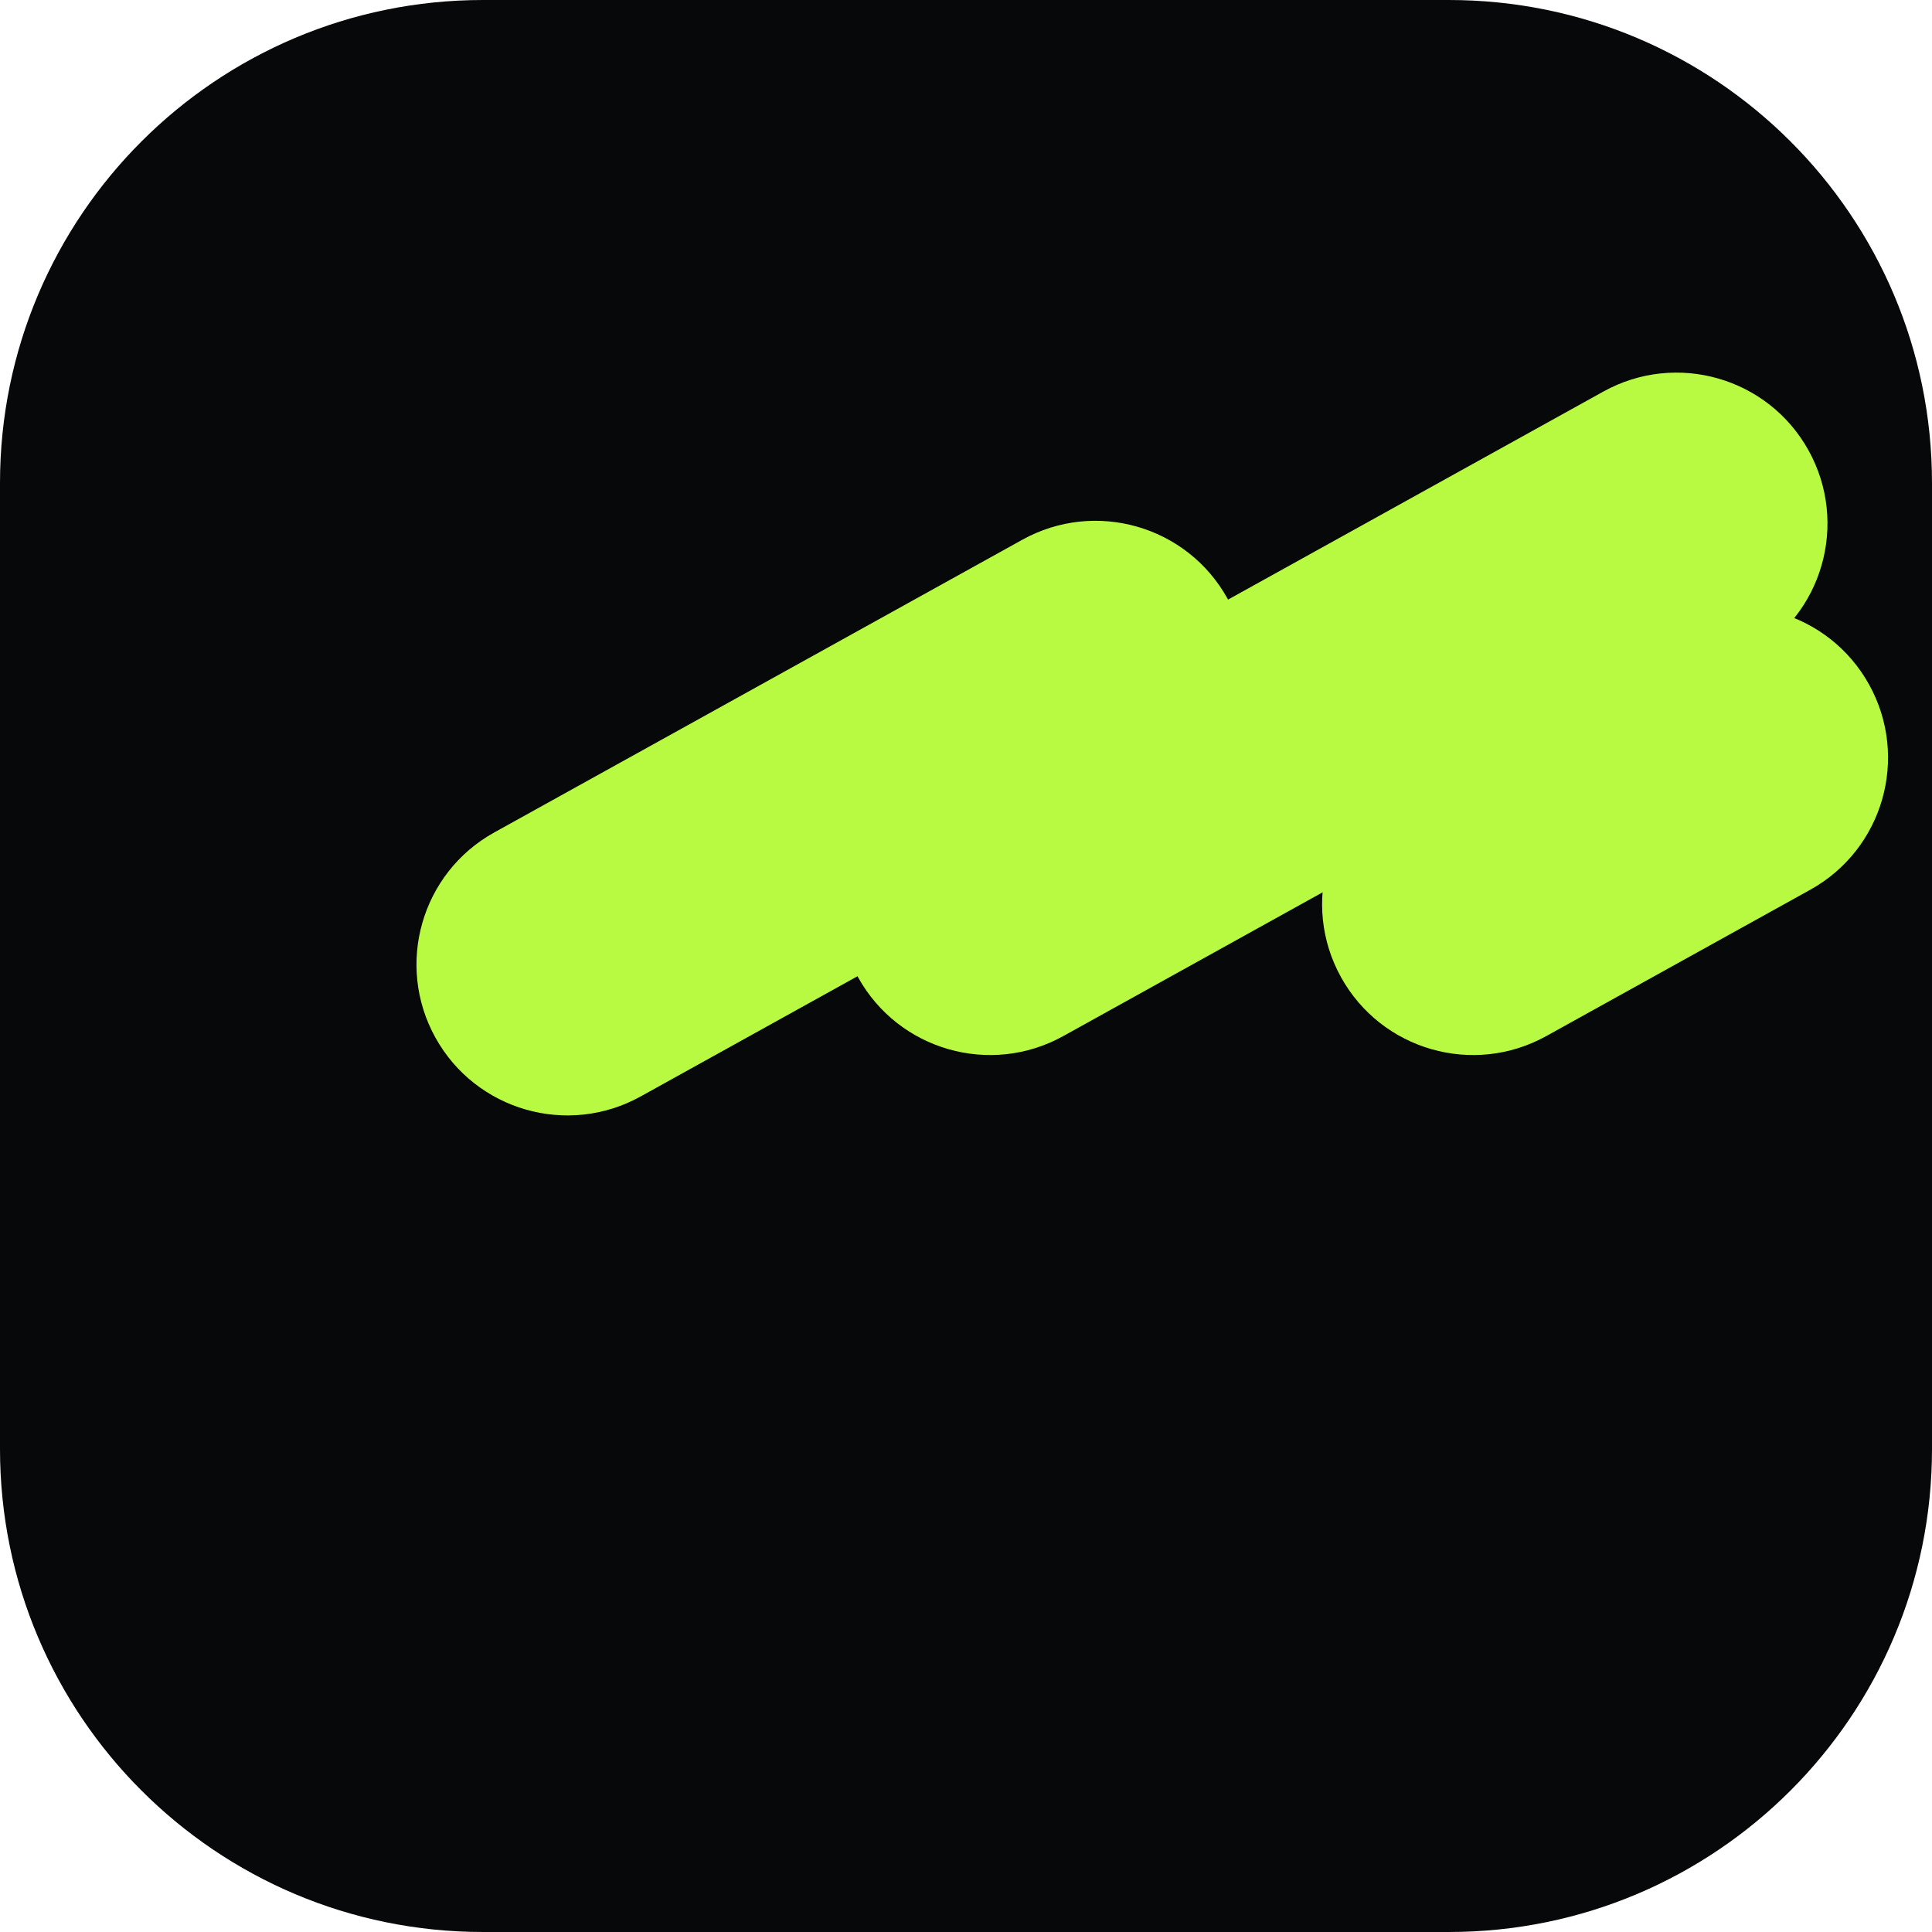
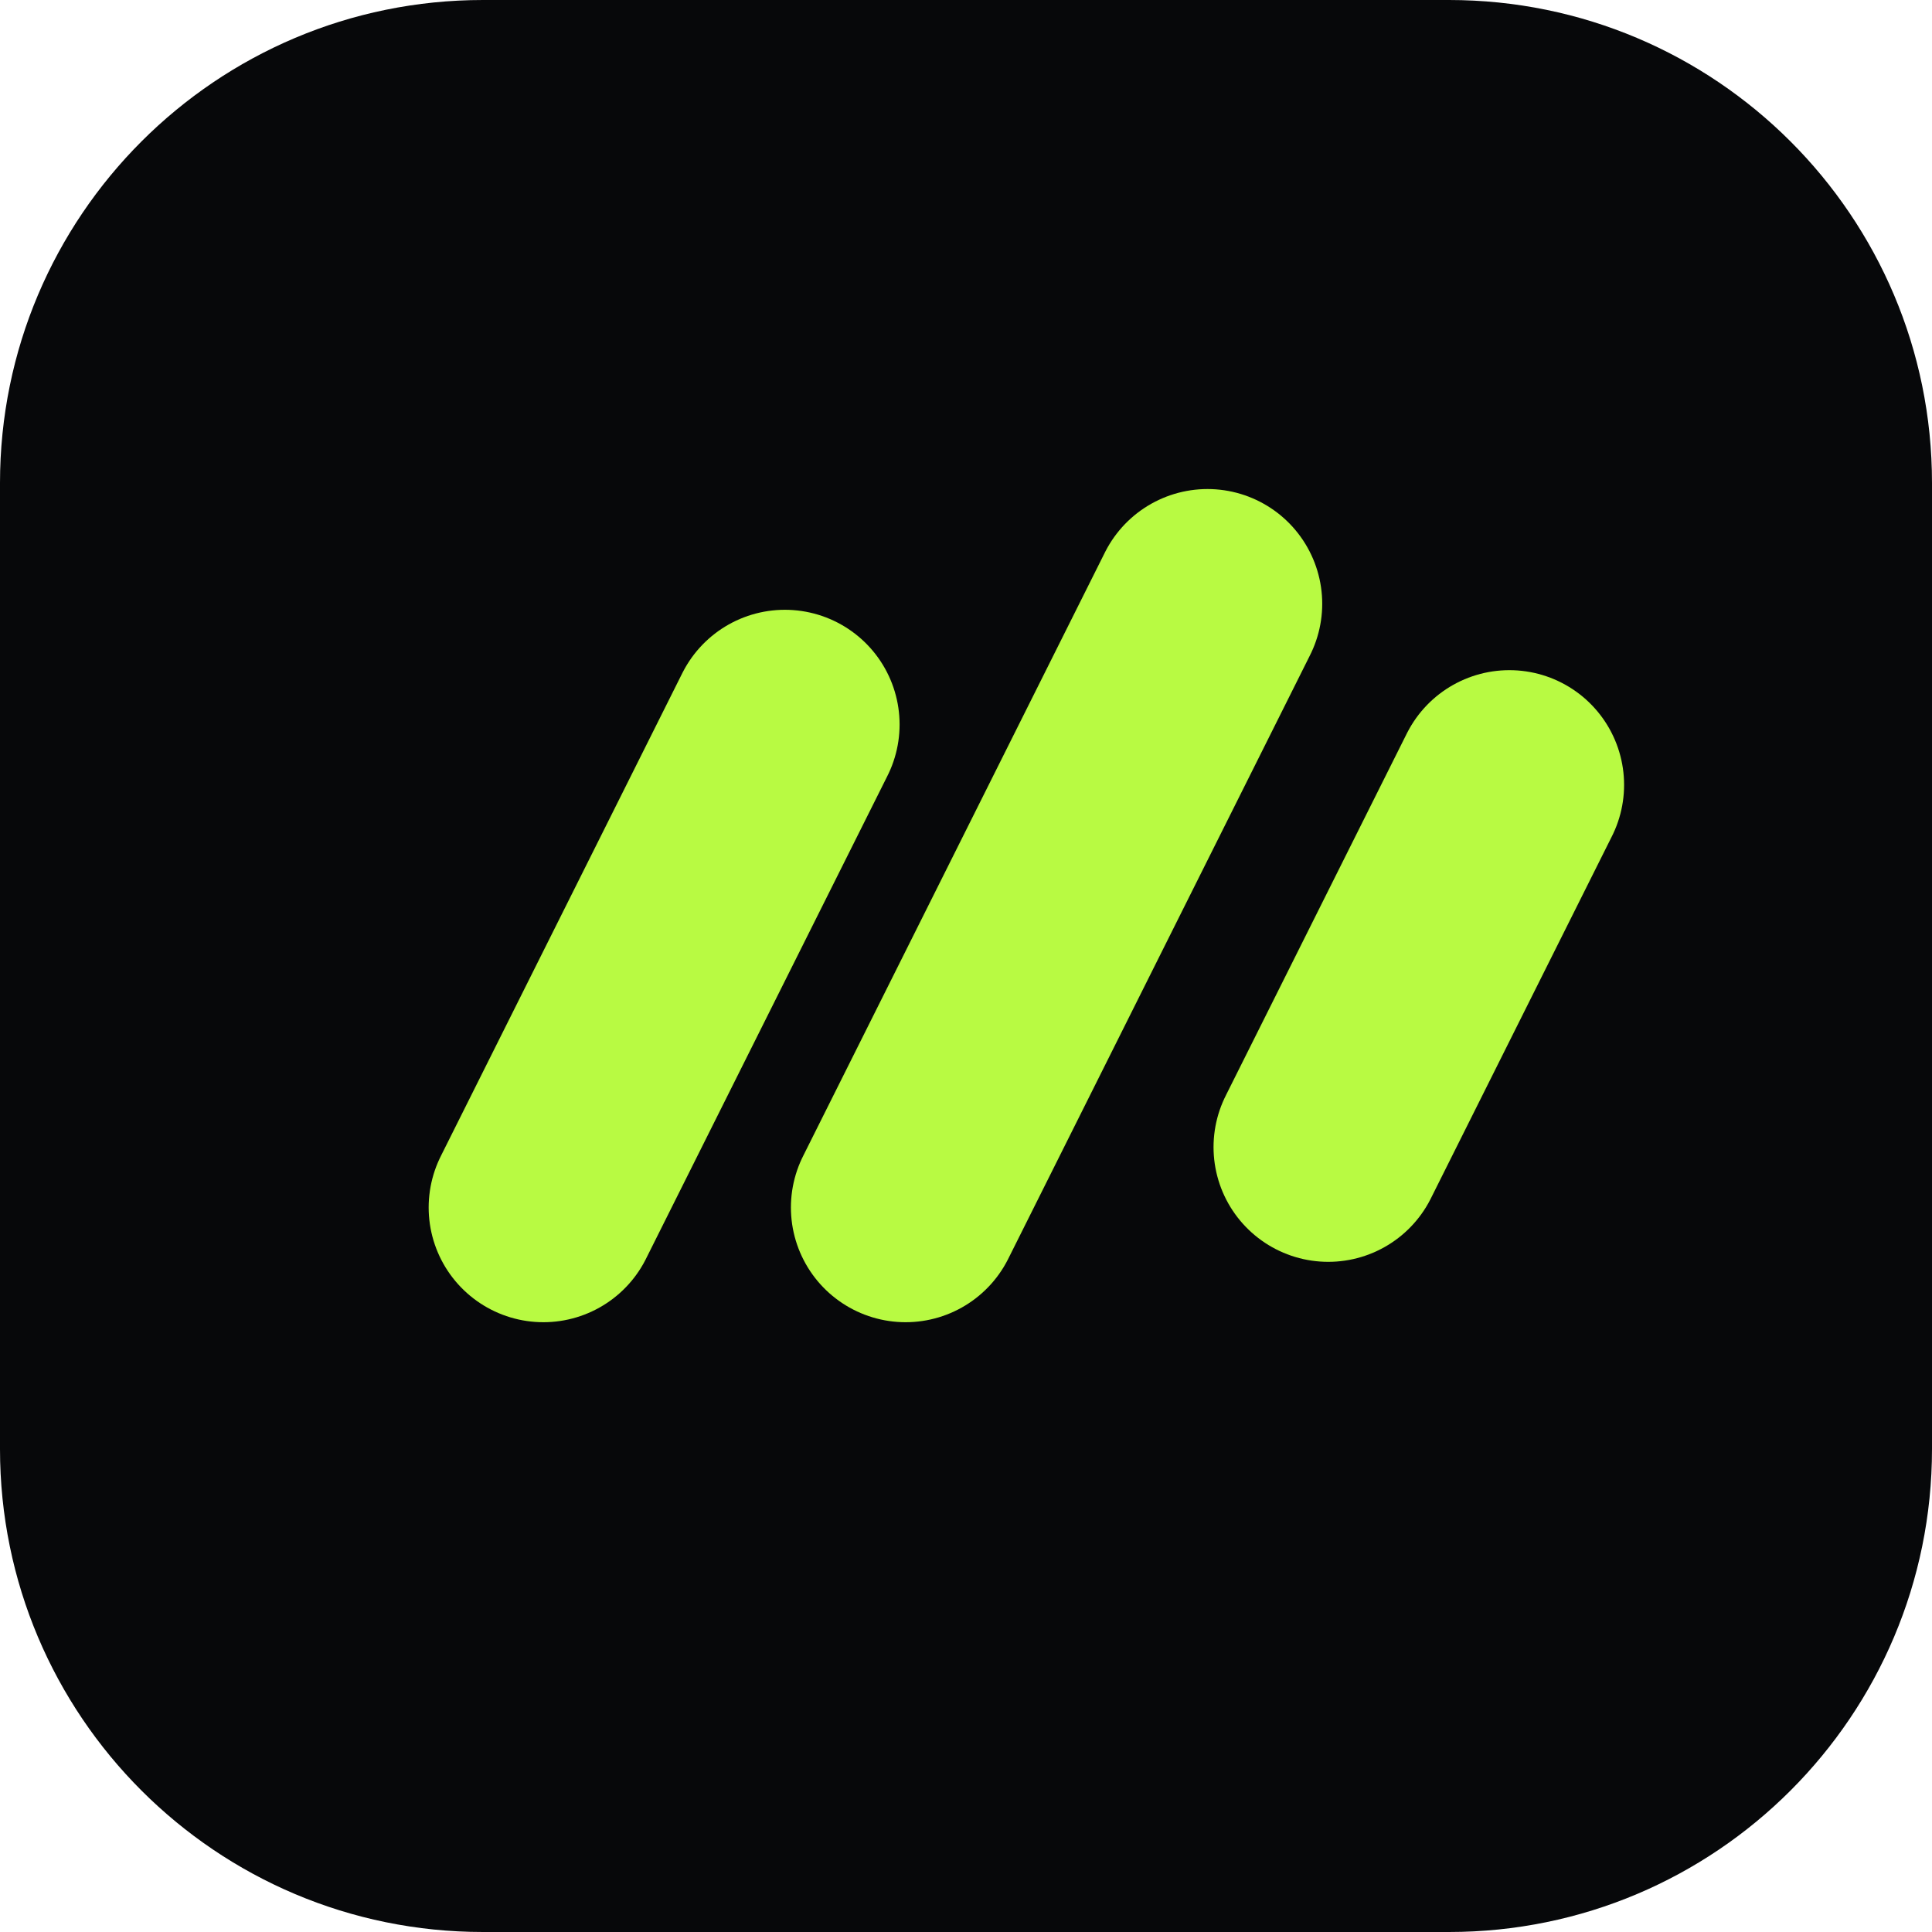
<svg xmlns="http://www.w3.org/2000/svg" viewBox="0 0 32 32">
  <rect width="32" height="32" rx="8" fill="#07080a" />
-   <g fill="#b8fa42">
-     <rect x="6" y="15" width="15" height="5" rx="2.5" transform="rotate(-29 6 15)" />
-     <rect x="13" y="14" width="18" height="5" rx="2.5" transform="rotate(-29 13 14)" />
-     <rect x="21" y="14" width="10" height="5" rx="2.5" transform="rotate(-29 21 14)" />
+   <g fill="none" stroke="#b8fa42" stroke-linecap="round" stroke-width="3.8">
+     <path d="m9 20 4-8" />
+     <path d="m15 20 5-10" />
+     <path d="m22 19 3-6" />
  </g>
</svg>
